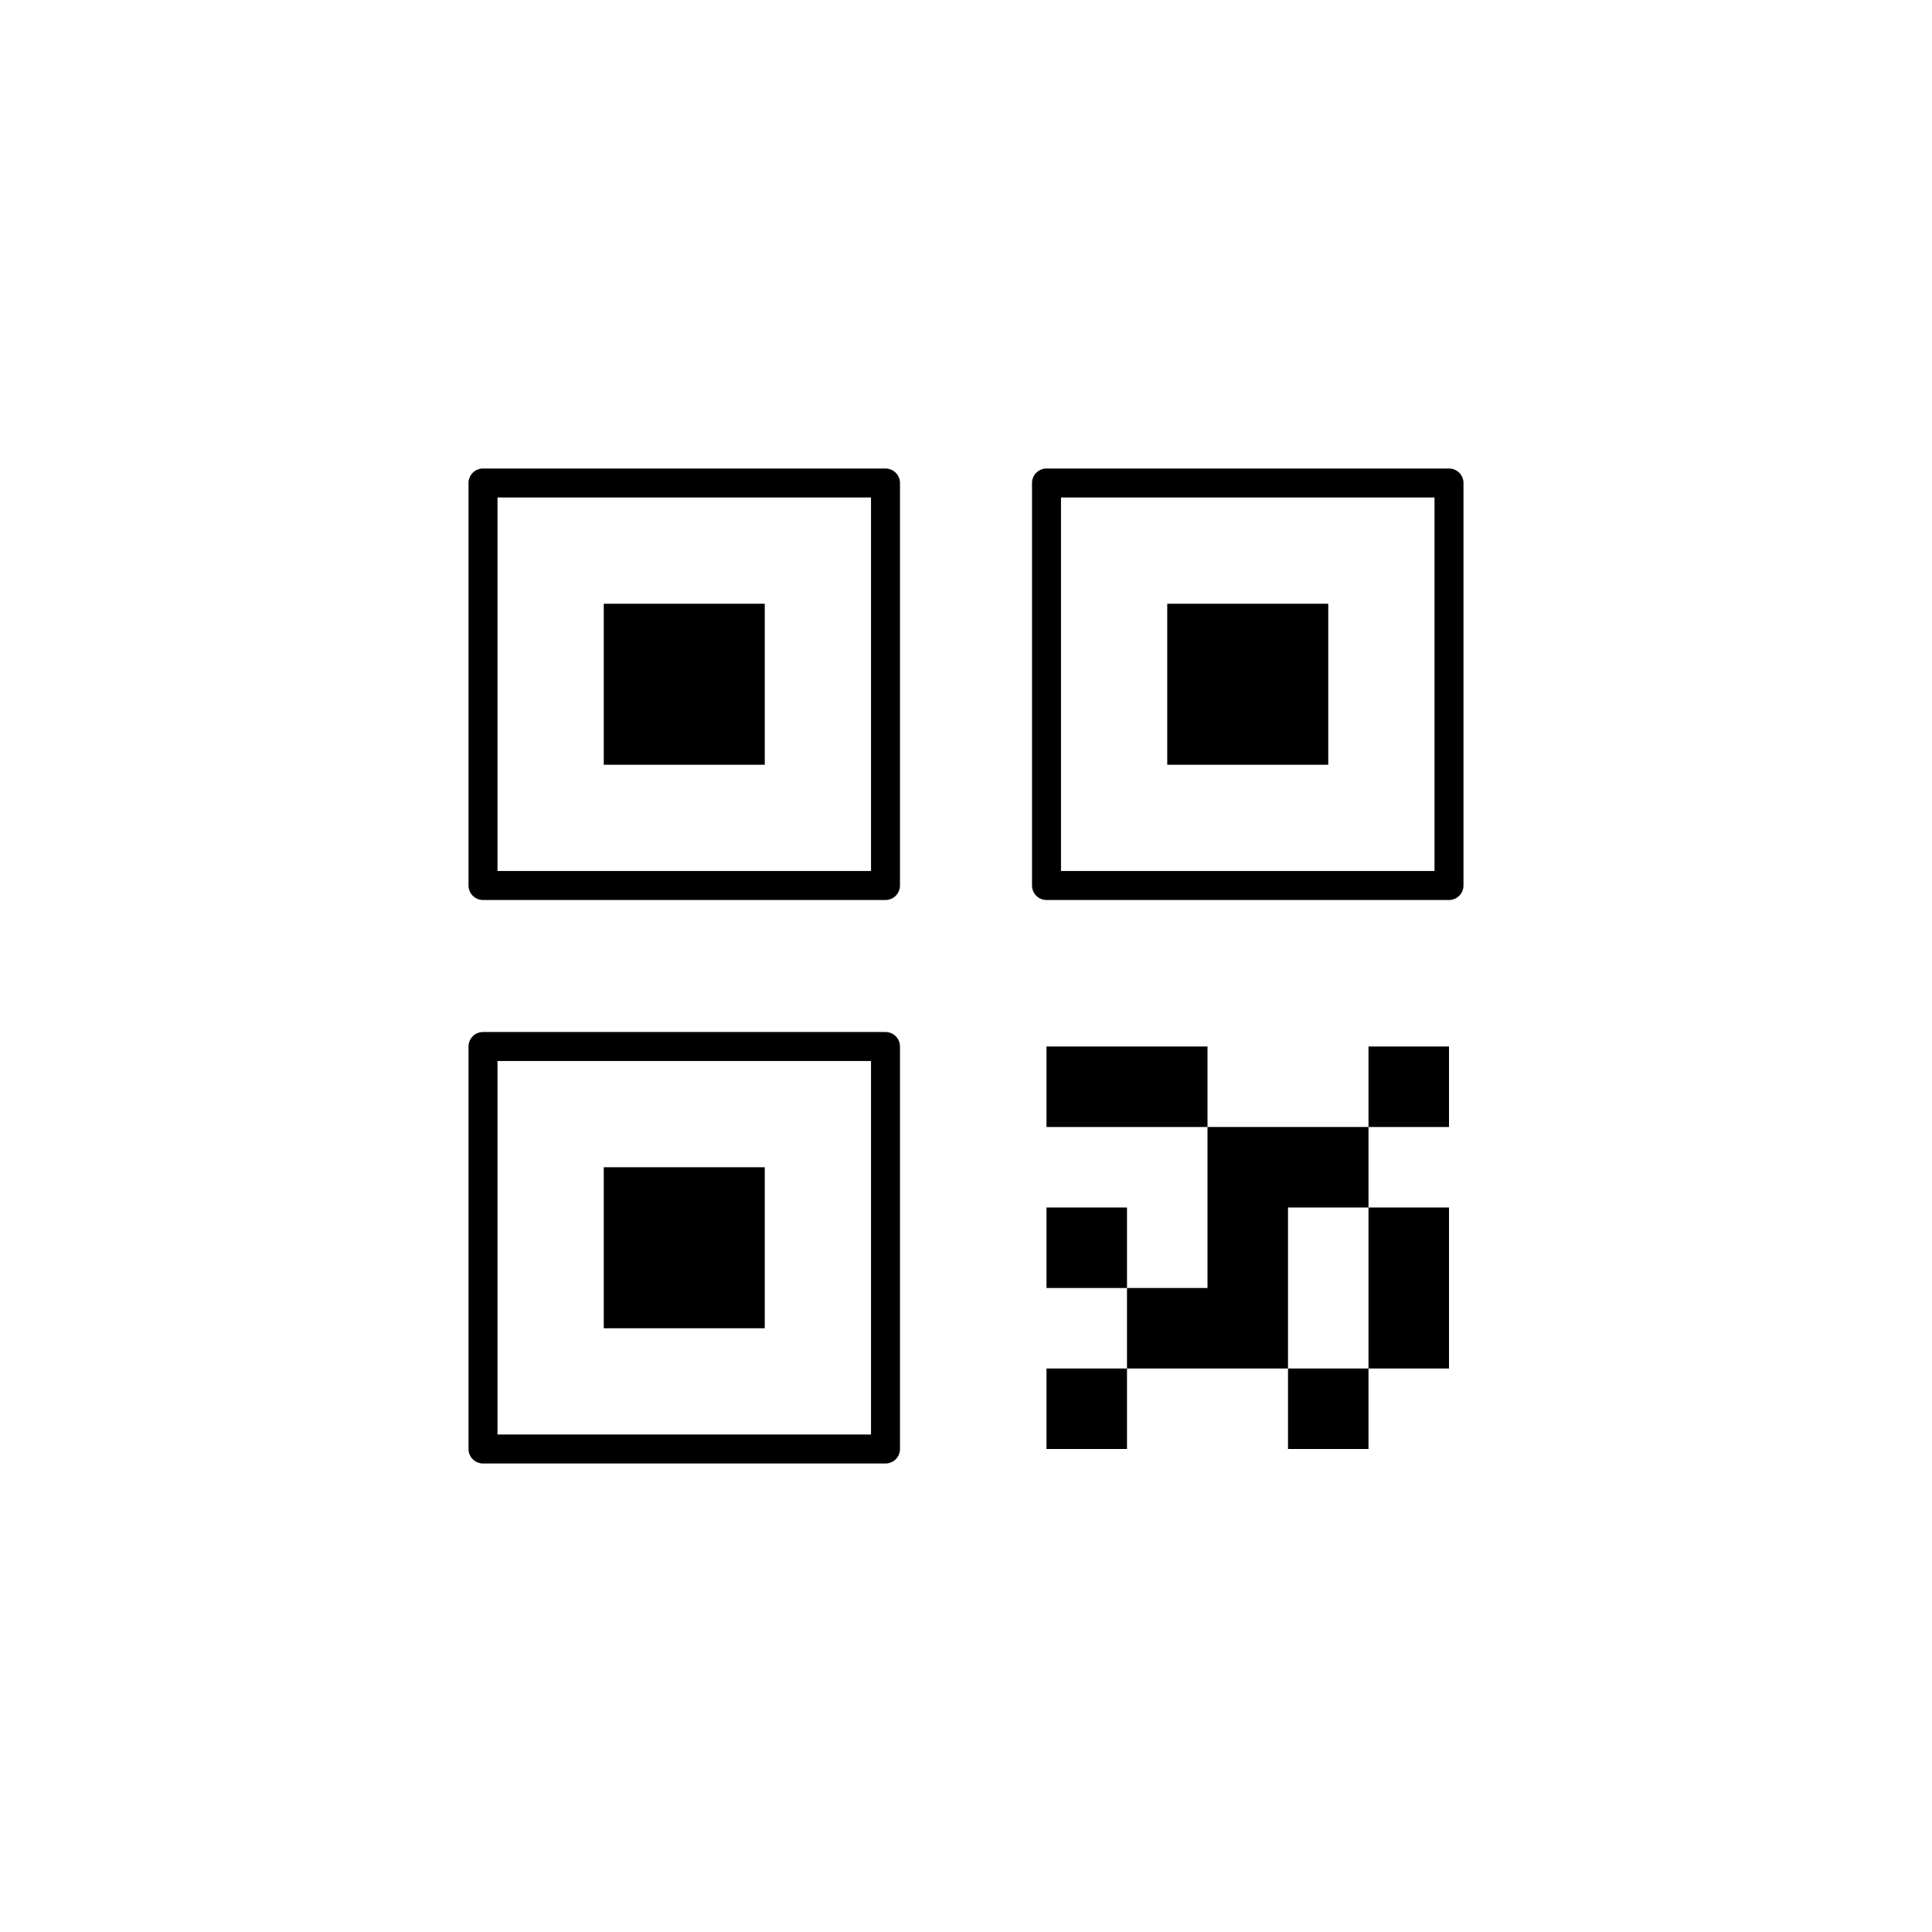
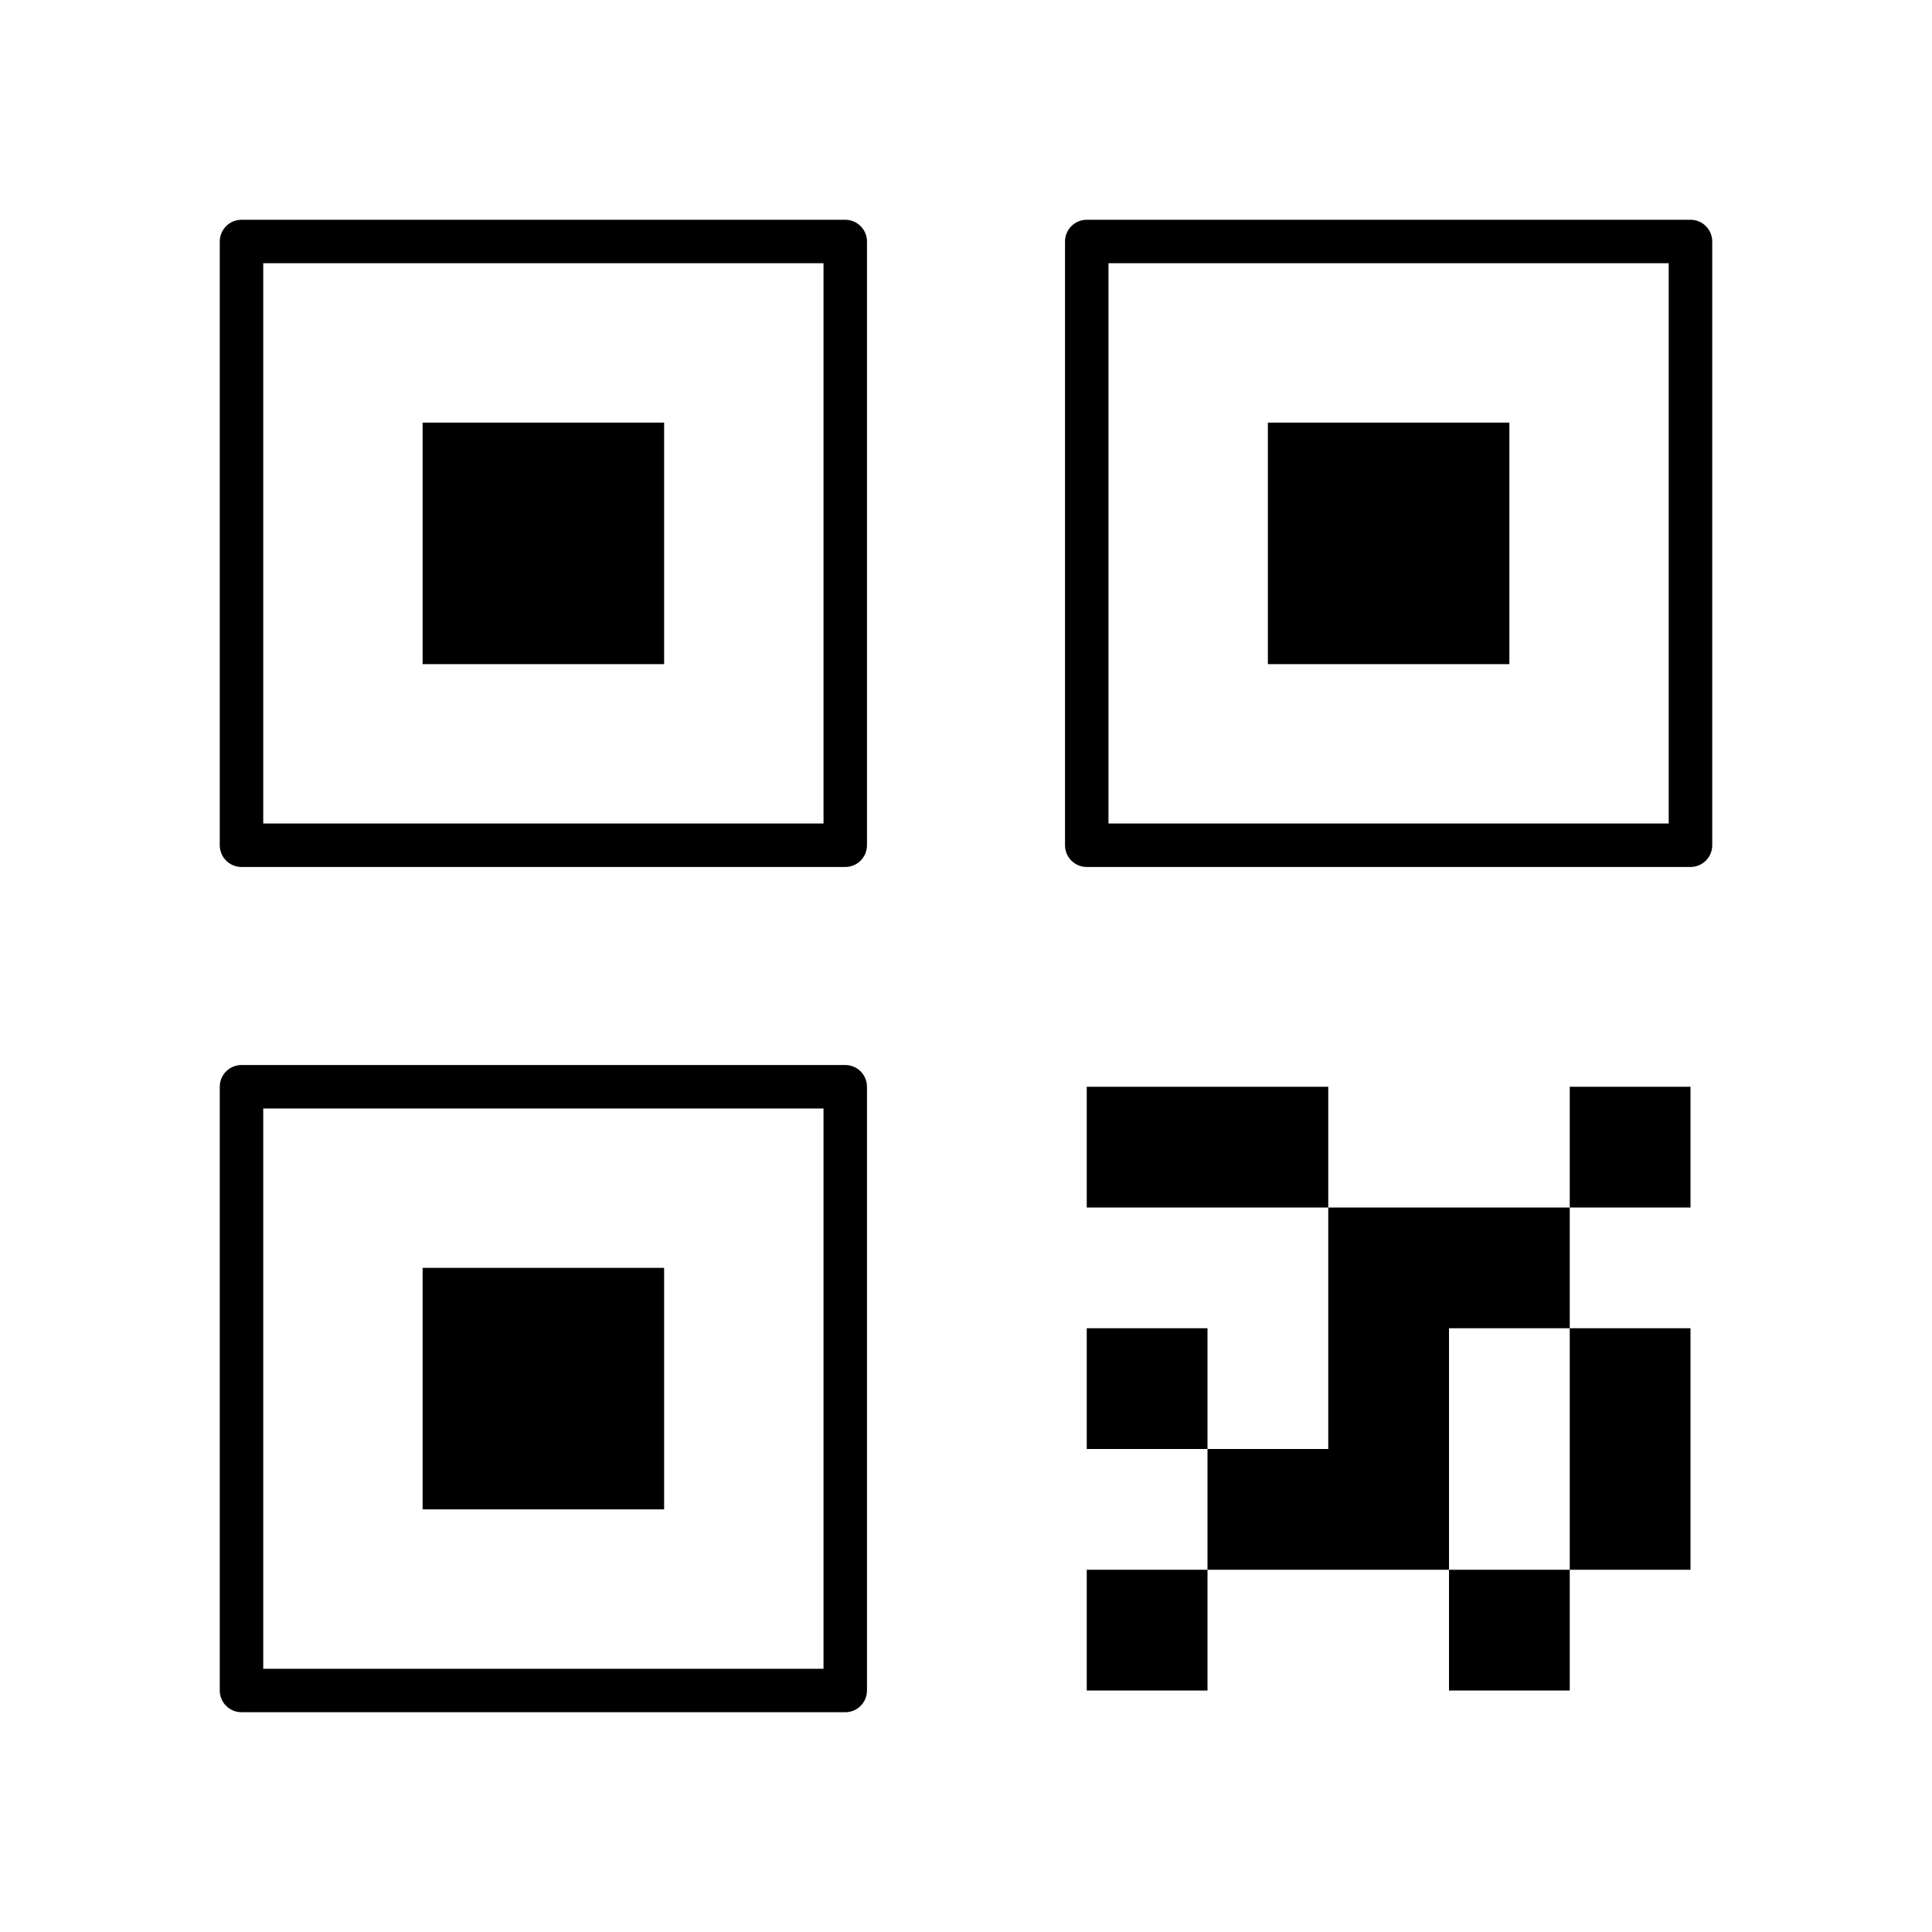
- <svg xmlns="http://www.w3.org/2000/svg" version="1.1" x="0px" y="0px" viewBox="0 0 48 48" style="enable-background:new 0 0 48 48;" xml:space="preserve">
-   <g id="qr-code">
-     <g id="qr-code_1_">
-       <rect x="12" y="12" style="fill:none;stroke:#000000;stroke-width:0.72;stroke-linejoin:round;stroke-miterlimit:10;" width="10" height="10" />
-       <rect x="15" y="15" width="4" height="4" />
-       <rect x="12" y="26" style="fill:none;stroke:#000000;stroke-width:0.72;stroke-linejoin:round;stroke-miterlimit:10;" width="10" height="10" />
-       <rect x="15" y="29" width="4" height="4" />
-       <rect x="32" y="34" width="2" height="2" />
-       <rect x="34" y="26" width="2" height="2" />
-       <rect x="34" y="30" width="2" height="4" />
-       <rect x="26" y="26" width="4" height="2" />
-       <rect x="26" y="30" width="2" height="2" />
-       <rect x="26" y="34" width="2" height="2" />
-       <polygon points="34,28 30,28 30,32 28,32 28,34 32,34 32,30 34,30   " />
-       <rect x="26" y="12" style="fill:none;stroke:#000000;stroke-width:0.72;stroke-linejoin:round;stroke-miterlimit:10;" width="10" height="10" />
-       <rect x="29" y="15" width="4" height="4" />
-     </g>
-   </g>
-   <g id="Layer_1">
- </g>
+ <svg xmlns="http://www.w3.org/2000/svg" version="1.1" id="Layer_1" x="0px" y="0px" viewBox="0 0 32 32" style="enable-background:new 0 0 32 32;" xml:space="preserve">
+   <path id="qr-code_1_" d="M14,14.36H4c-0.199,0-0.36-0.161-0.36-0.36V4c0-0.199,0.161-0.36,0.36-0.36h10  c0.199,0,0.36,0.161,0.36,0.36v10C14.36,14.199,14.199,14.36,14,14.36z M4.36,13.64h9.28V4.36H4.36V13.64z M11,7H7v4h4V7z M14,28.36  H4c-0.199,0-0.36-0.161-0.36-0.36V18c0-0.199,0.161-0.36,0.36-0.36h10c0.199,0,0.36,0.161,0.36,0.36v10  C14.36,28.199,14.199,28.36,14,28.36z M4.36,27.64h9.28v-9.28H4.36V27.64z M11,21H7v4h4V21z M26,26h-2v2h2V26z M28,18h-2v2h2V18z   M28,22h-2v4h2V22z M22,18h-4v2h4V18z M20,22h-2v2h2V22z M20,26h-2v2h2V26z M26,20h-4v4h-2v2h4v-4h2V20z M28,14.36H18  c-0.199,0-0.36-0.161-0.36-0.36V4c0-0.199,0.161-0.36,0.36-0.36h10c0.199,0,0.36,0.161,0.36,0.36v10  C28.36,14.199,28.199,14.36,28,14.36z M18.36,13.64h9.279V4.36H18.36V13.64z M25,7h-4v4h4V7z" />
+   <rect id="_Transparent_Rectangle" style="fill:none;" width="32" height="32" />
</svg>
